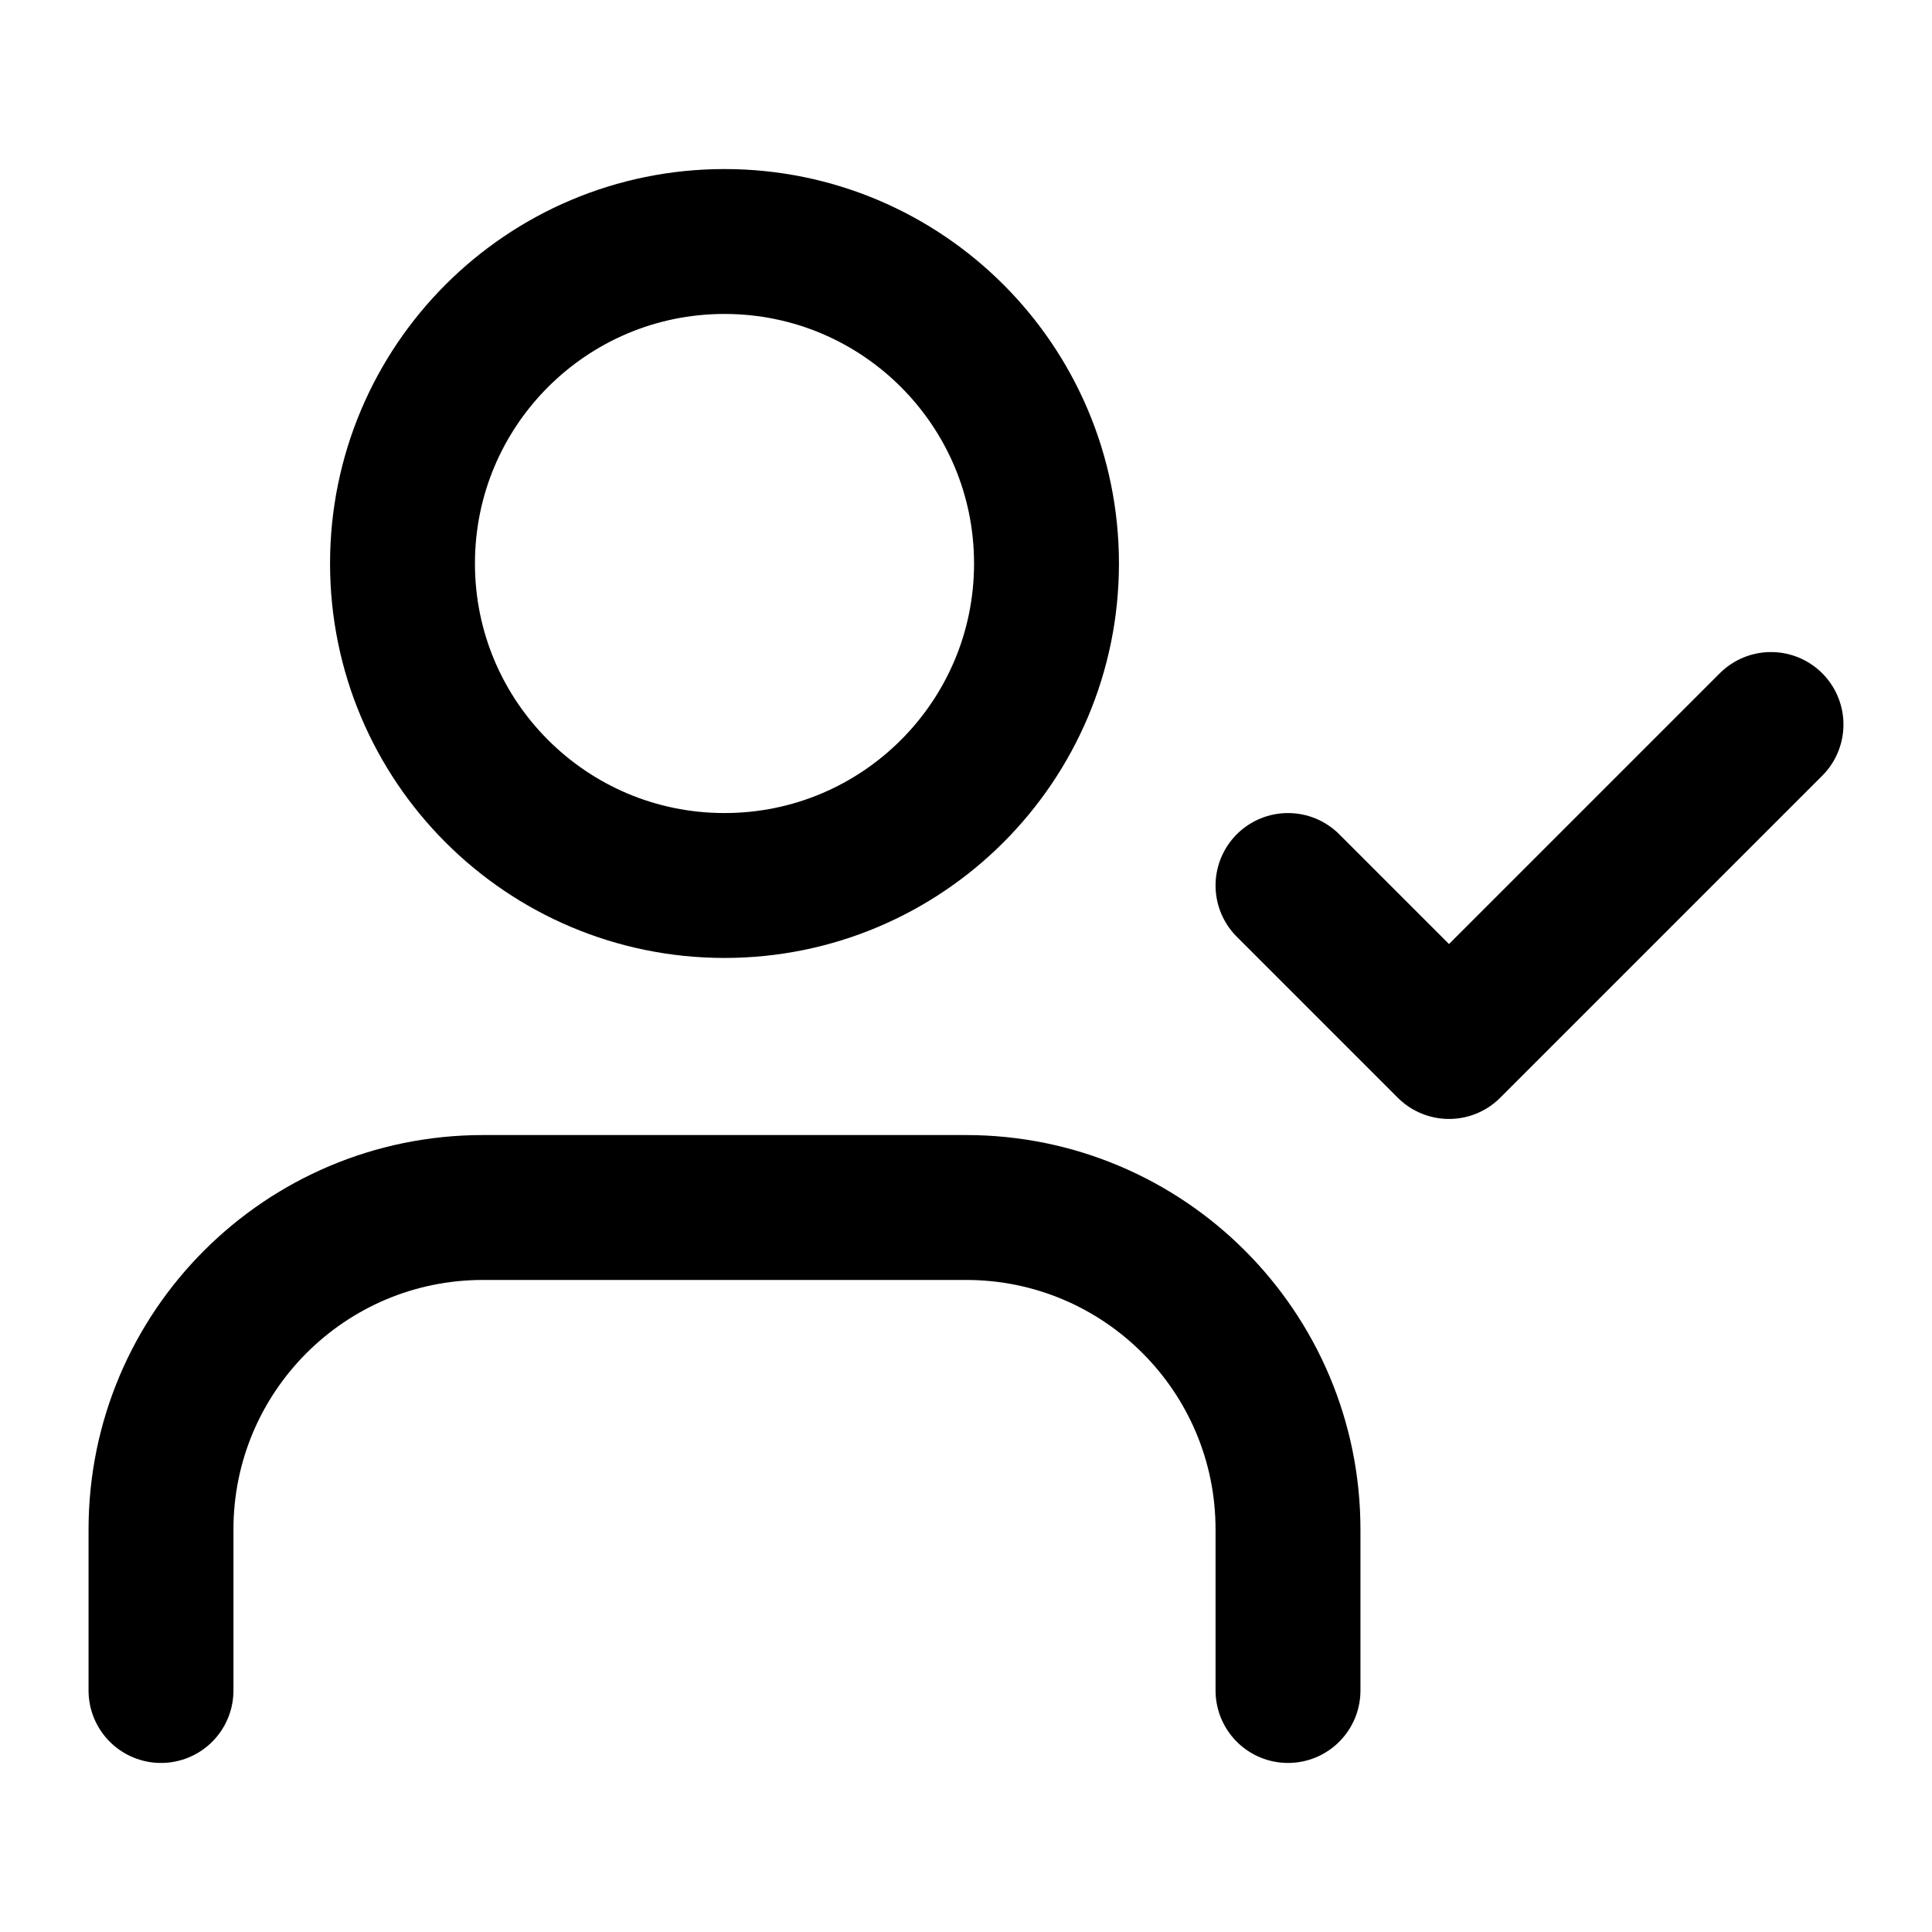
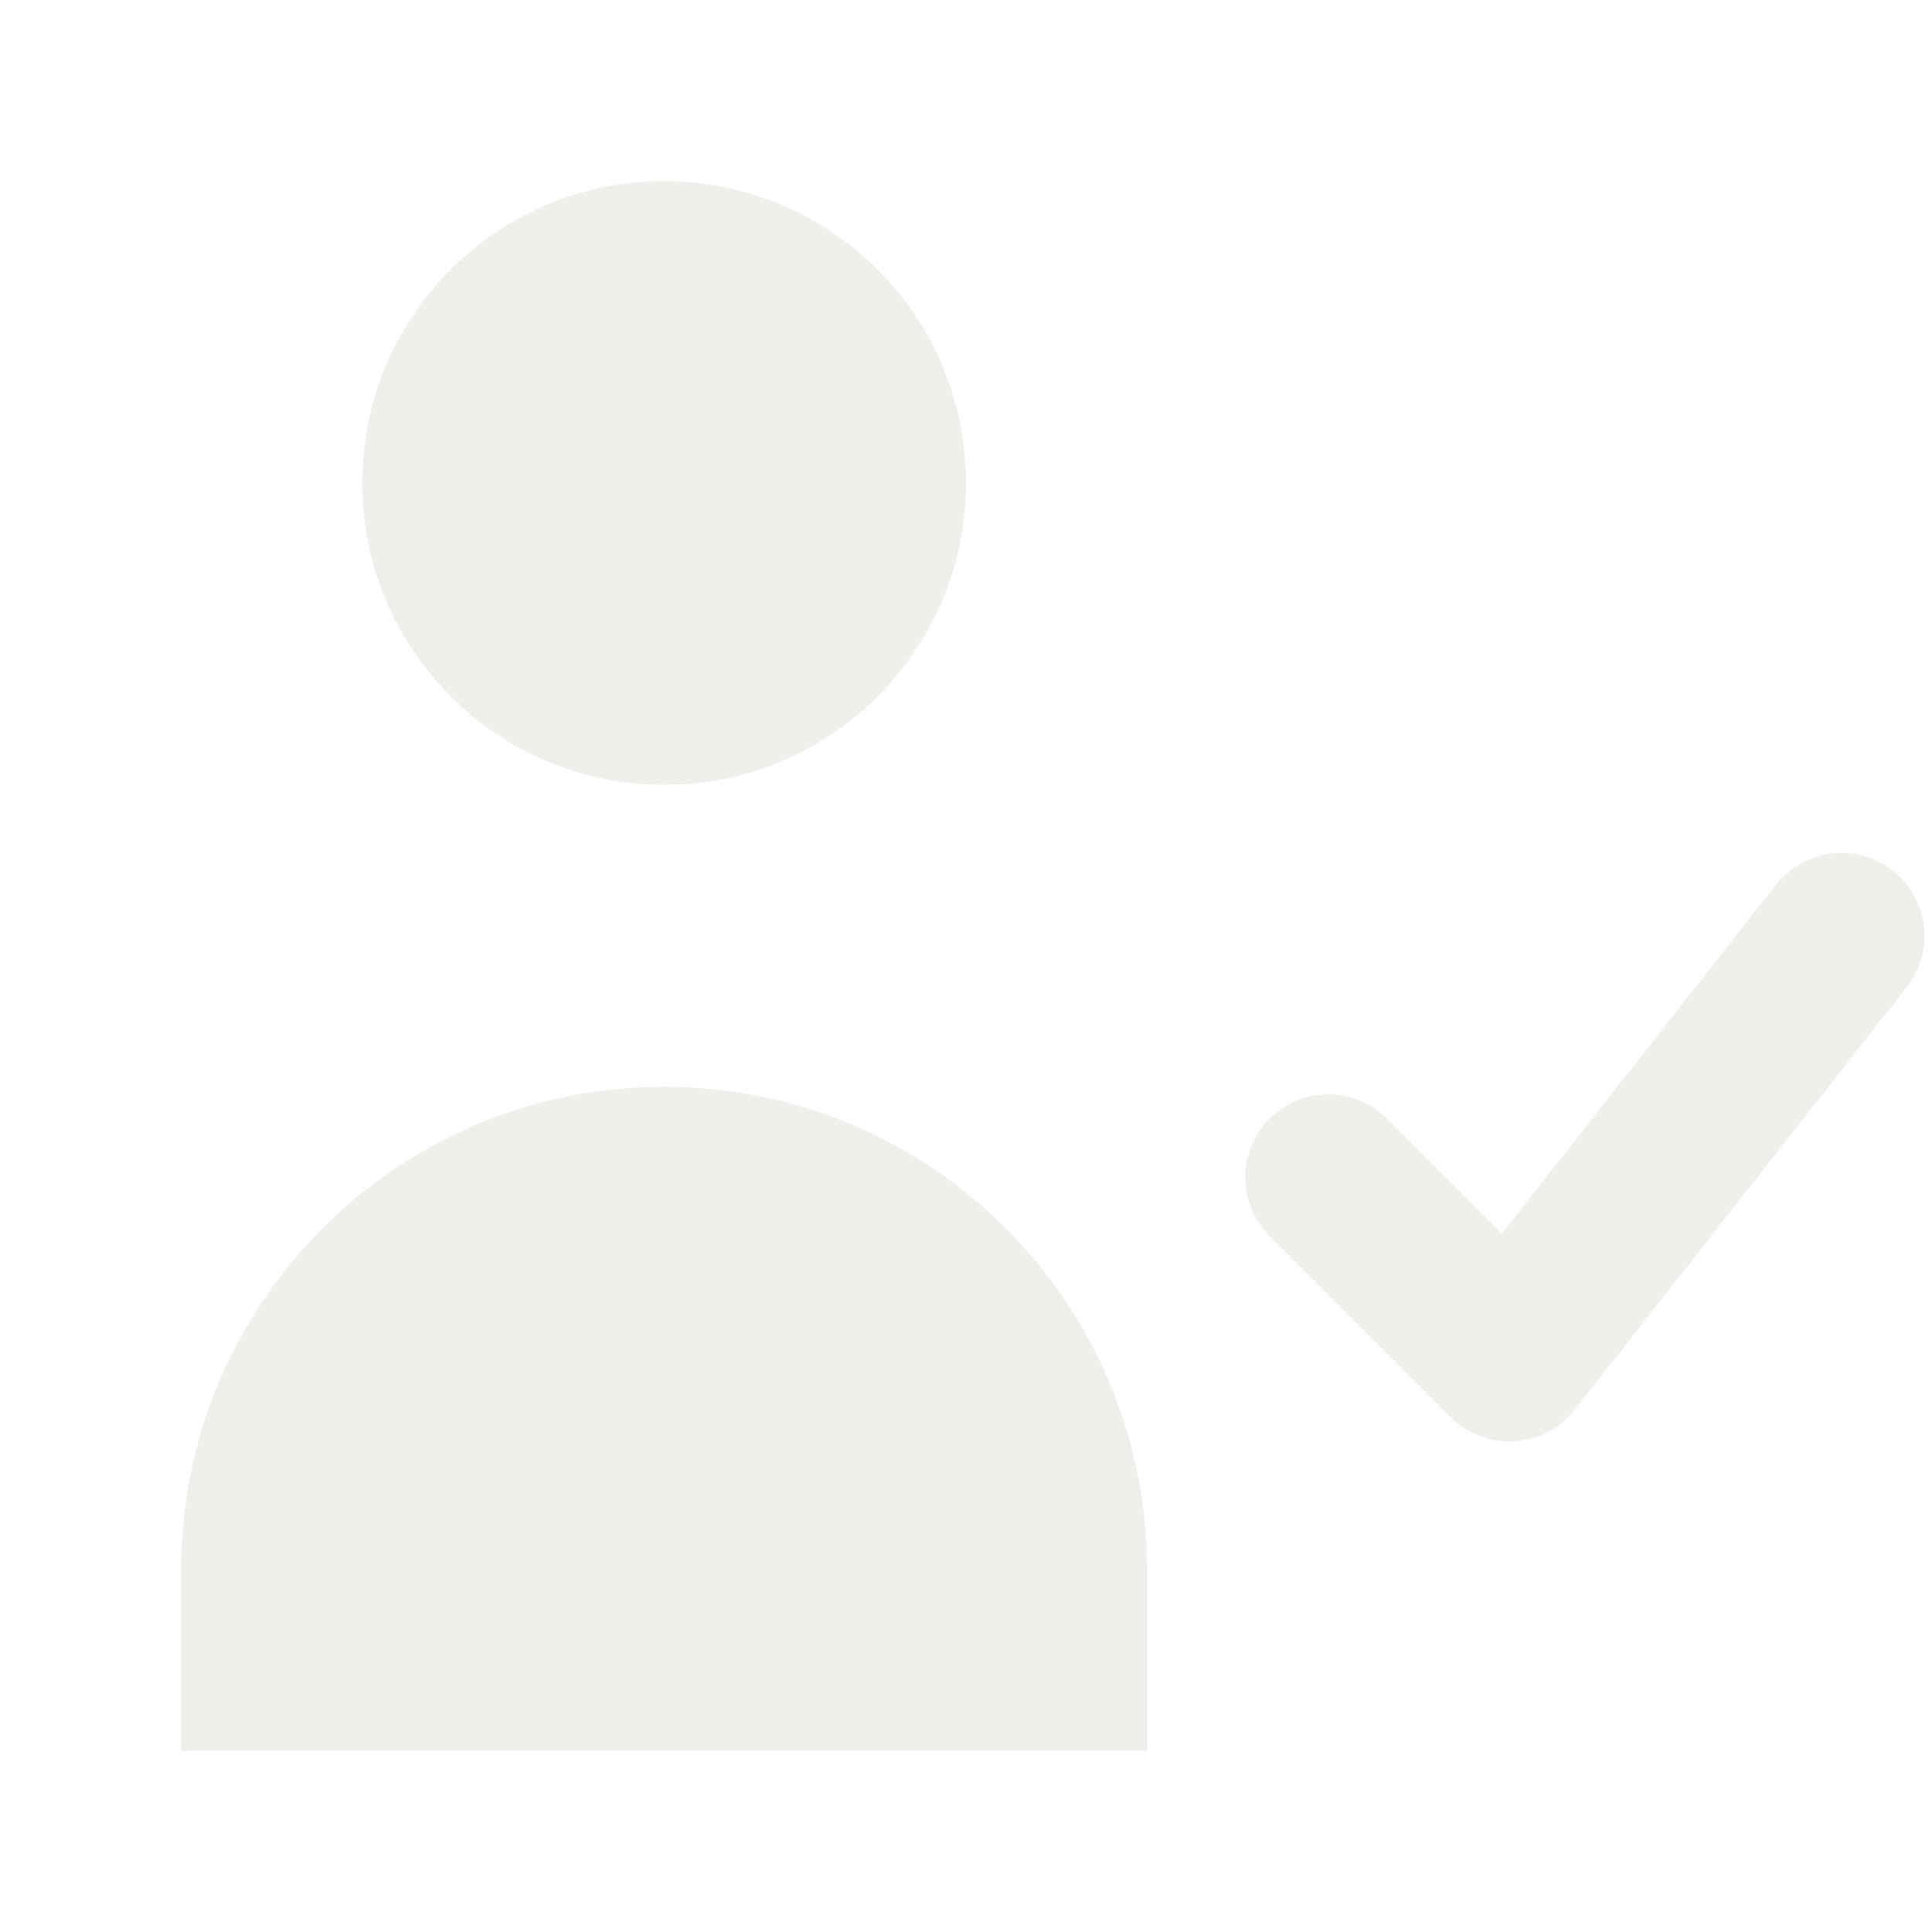
- <svg xmlns="http://www.w3.org/2000/svg" width="24" height="24" viewBox="0 0 24 24" fill="none" stroke="currentColor" stroke-width="1.8" stroke-linecap="round" stroke-linejoin="round">
-   <path d="M16 21v-2a4 4 0 0 0-4-4H6a4 4 0 0 0-4 4v2" />
-   <circle cx="9" cy="7" r="4" />
-   <polyline points="16 11 18 13 22 9" />
+ <svg xmlns="http://www.w3.org/2000/svg" width="128" height="128" viewBox="0 0 128 128" fill="none">
+   <path fill-rule="evenodd" clip-rule="evenodd" d="M44 12C32.954 12 24 20.954 24 32C24 43.046 32.954 52 44 52C55.046 52 64 43.046 64 32C64 20.954 55.046 12 44 12ZM12 116V104C12 86.327 26.327 72 44 72C61.673 72 76 86.327 76 104V116H12Z" fill="#F0EFEC" />
+   <path d="M88 78L100 90L122 62" stroke="#F0EFEC" stroke-width="11" stroke-linecap="round" stroke-linejoin="round" />
</svg>
